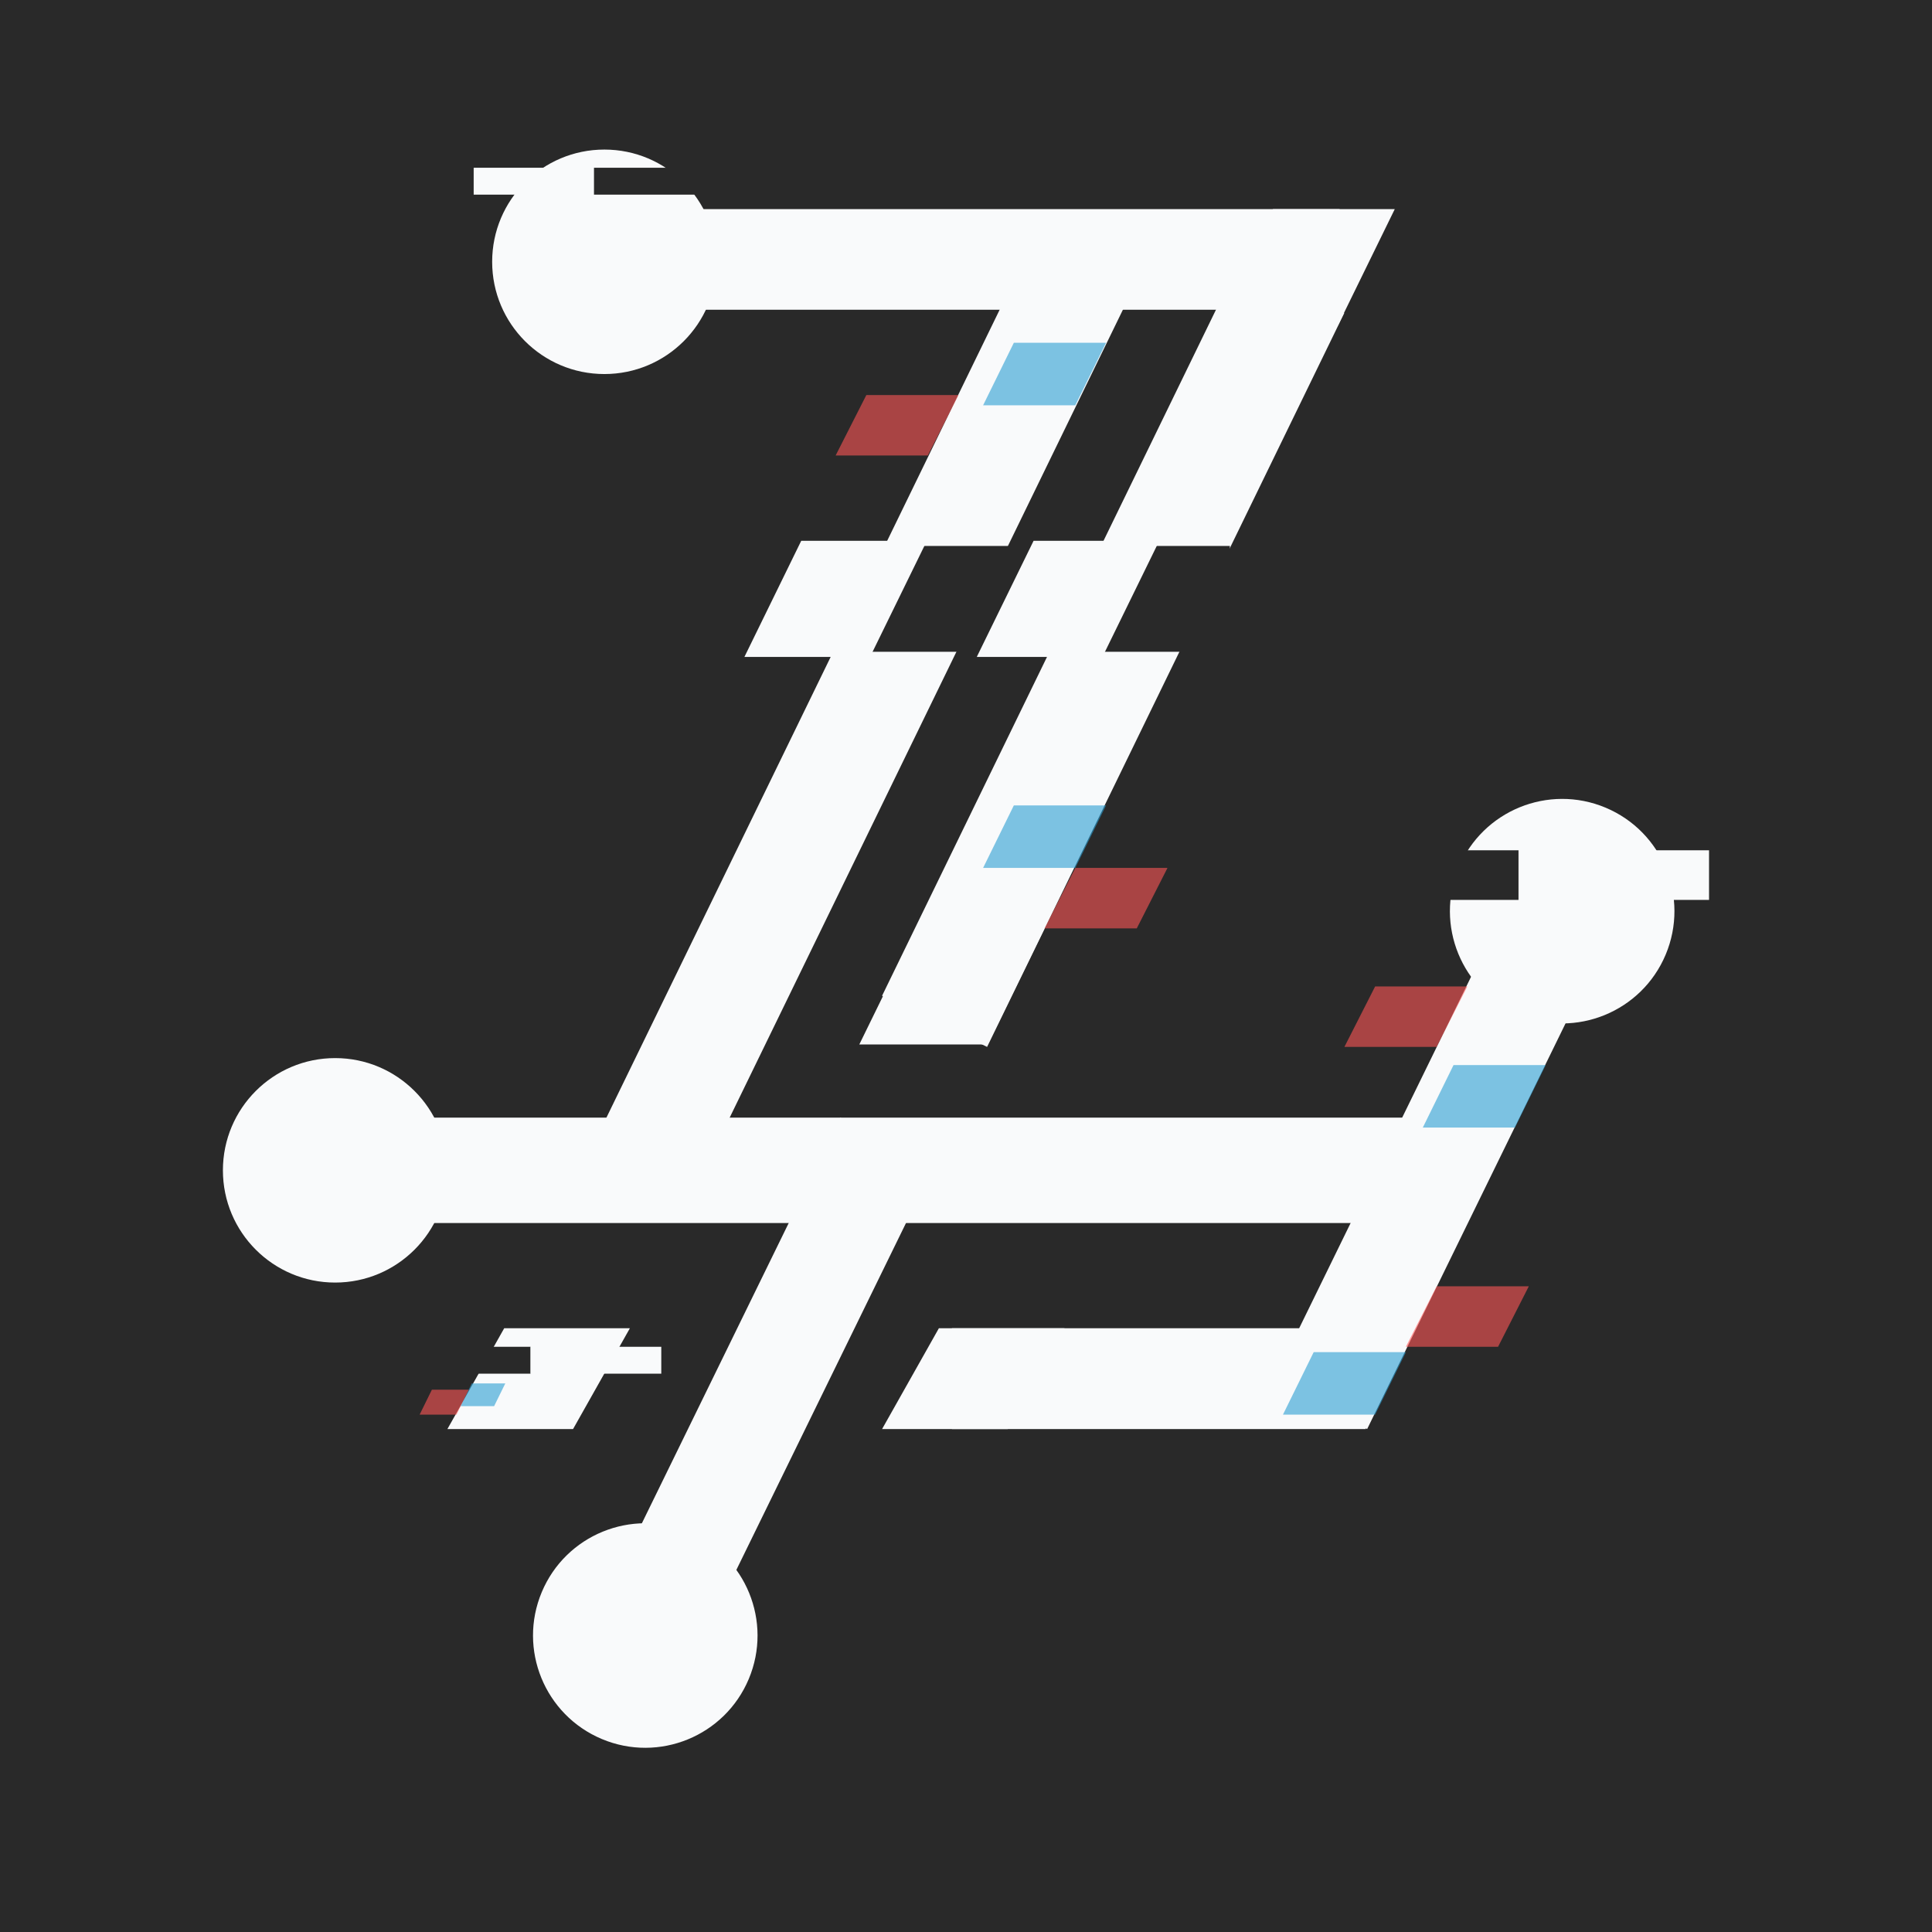
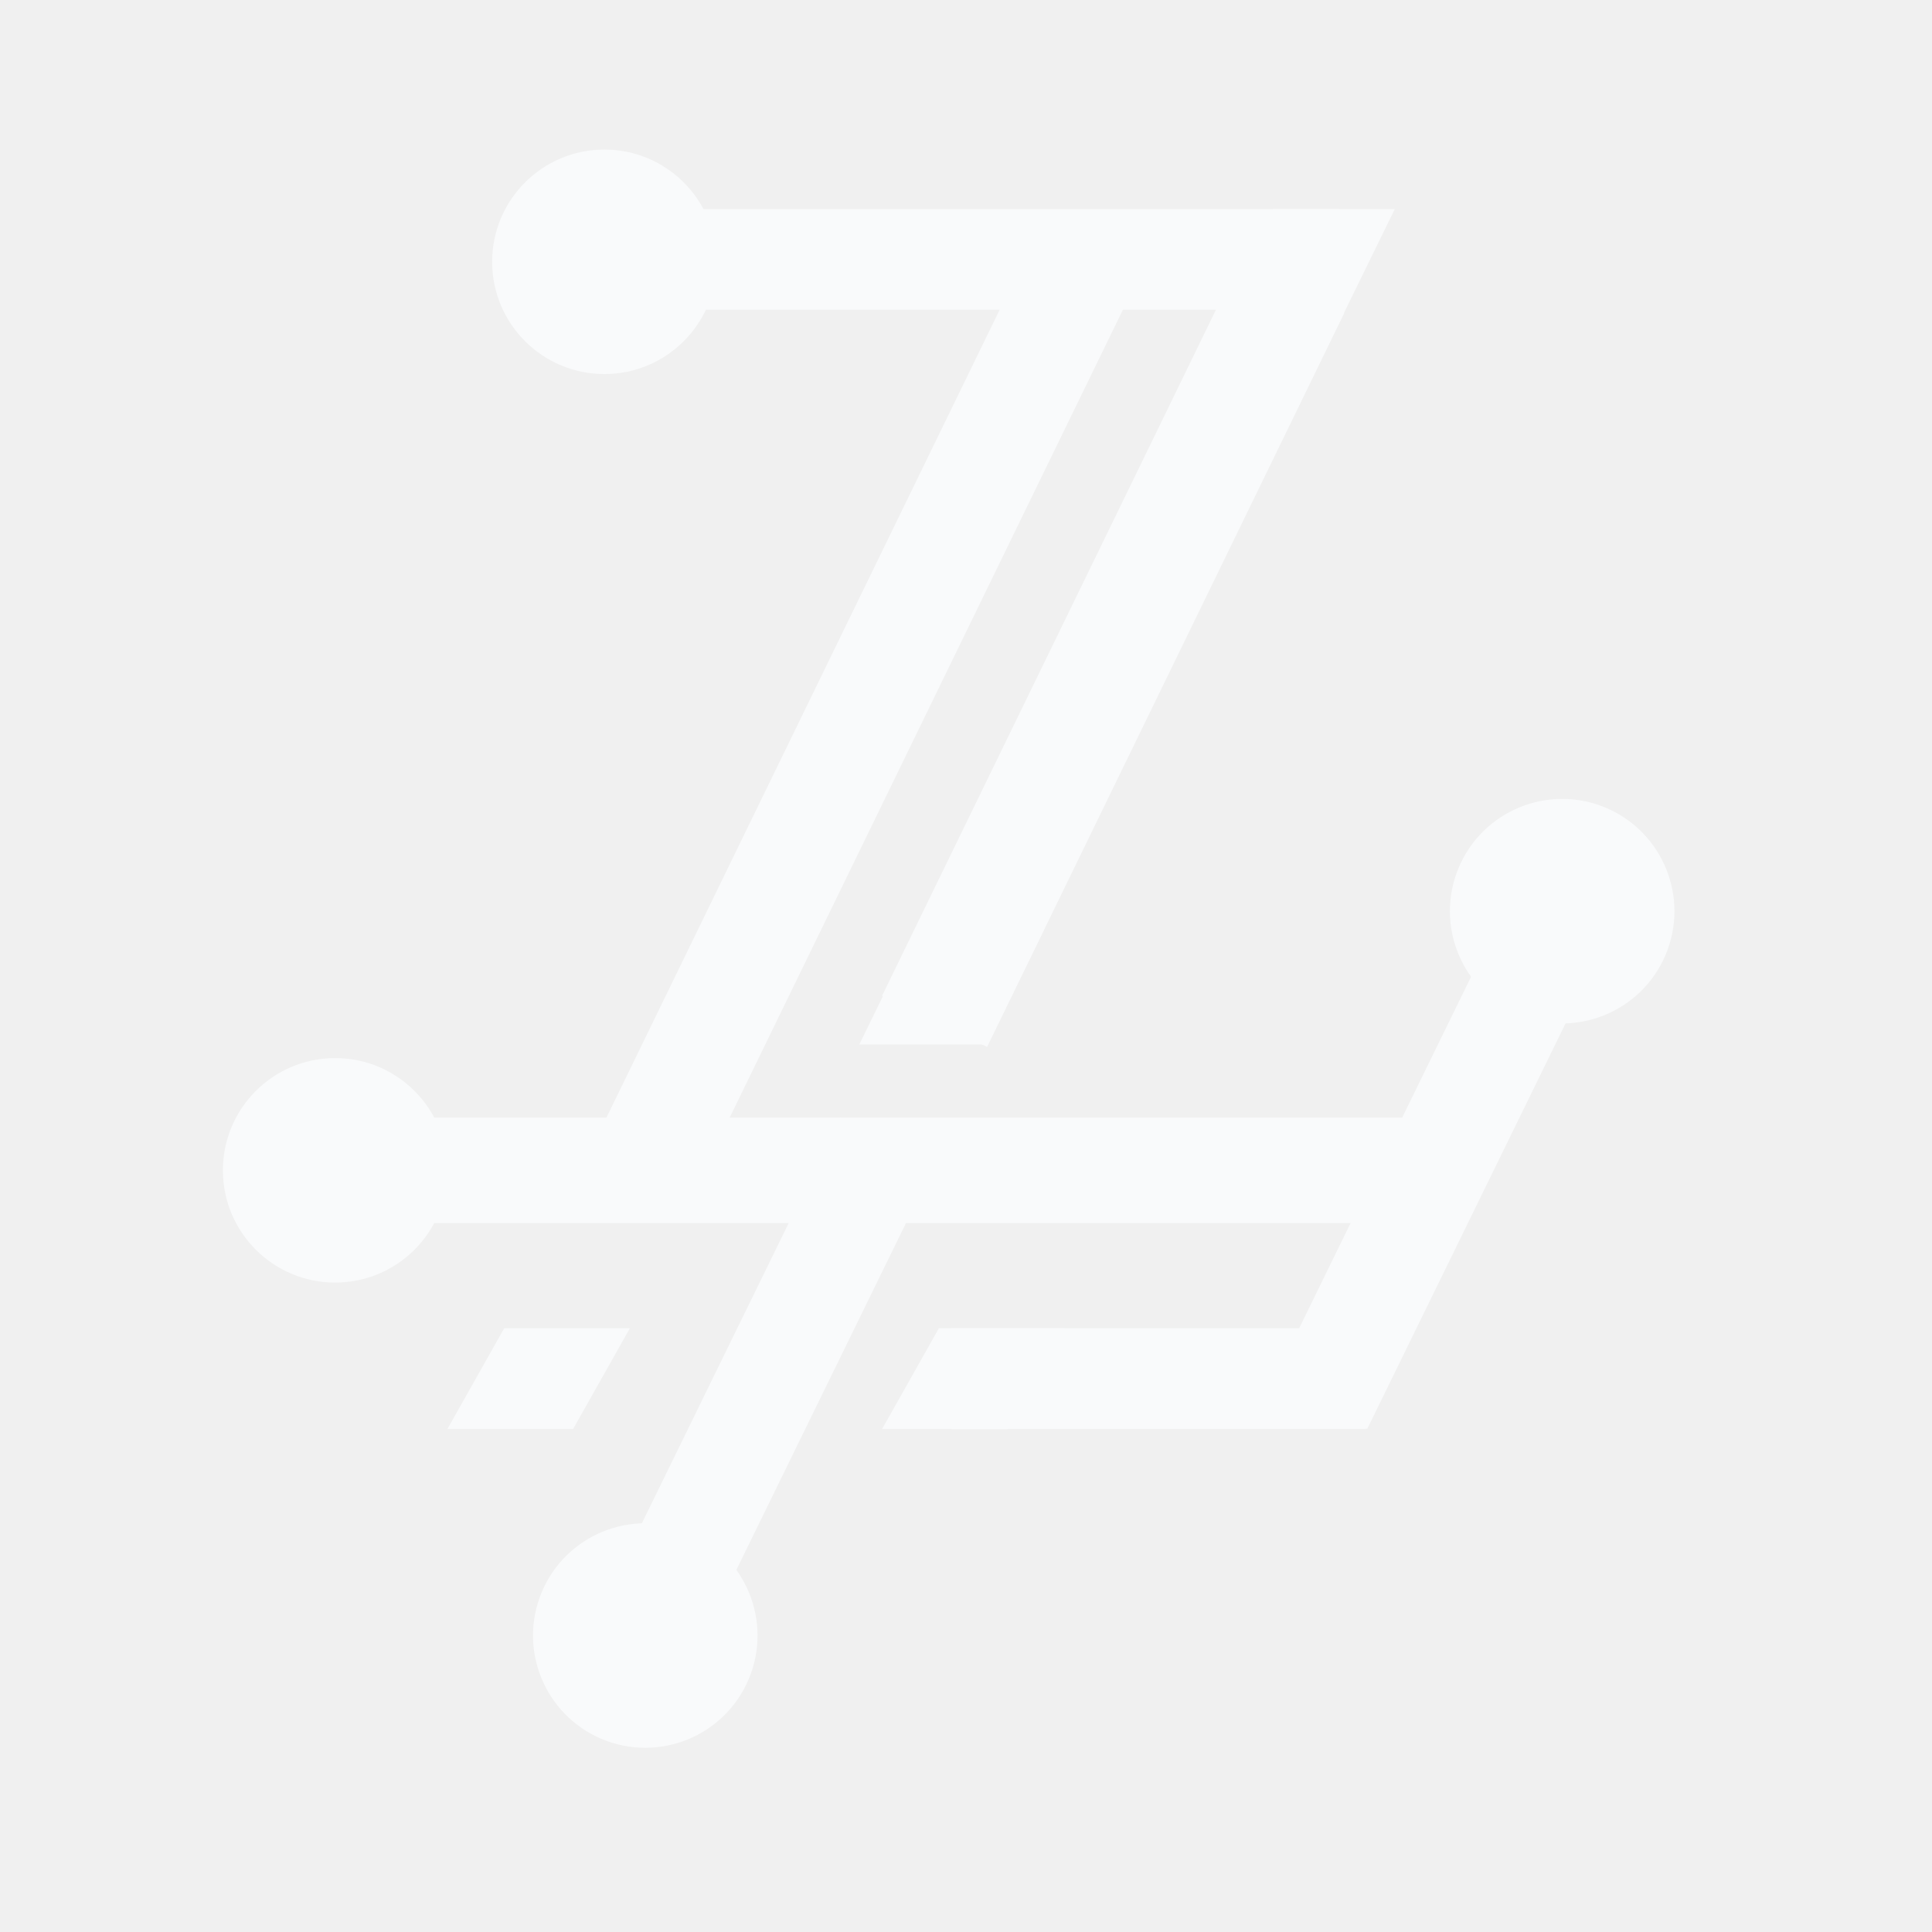
<svg xmlns="http://www.w3.org/2000/svg" width="500" zoomAndPan="magnify" viewBox="0 0 375 375" height="500" preserveAspectRatio="xMidYMid meet" version="1.0">
  <defs>
-     <filter x="0%" y="0%" width="100%" height="100%" id="bbc3f97ee3">
-       <feColorMatrix values="0 0 0 0 1 0 0 0 0 1 0 0 0 0 1 0 0 0 1 0" color-interpolation-filters="sRGB" />
-     </filter>
-     <clipPath id="af479ea170">
+     <clipPath id="4cd6a29359">
      <path d="M 95.527 29.031 L 139.098 29.031 L 139.098 72.602 L 95.527 72.602 Z M 95.527 29.031 " clip-rule="nonzero" />
    </clipPath>
-     <clipPath id="4216dfdacc">
+     <clipPath id="f4473dedff">
      <path d="M 117.312 29.031 C 105.281 29.031 95.527 38.785 95.527 50.816 C 95.527 62.848 105.281 72.602 117.312 72.602 C 129.344 72.602 139.098 62.848 139.098 50.816 C 139.098 38.785 129.344 29.031 117.312 29.031 Z M 117.312 29.031 " clip-rule="nonzero" />
    </clipPath>
-     <clipPath id="da7a6ae1d0">
+     <clipPath id="abbe6a84aa">
      <path d="M 117.312 40.59 L 260.012 40.59 L 260.012 60.117 L 117.312 60.117 Z M 117.312 40.59 " clip-rule="nonzero" />
    </clipPath>
-     <clipPath id="7853a61796">
+     <clipPath id="31bea25e6d">
      <path d="M 171 50 L 261 50 L 261 204 L 171 204 Z M 171 50 " clip-rule="nonzero" />
    </clipPath>
-     <clipPath id="c3c479b60e">
+     <clipPath id="896e1389dc">
      <path d="M 171.211 193.281 L 240.551 50.812 L 260.934 60.734 L 191.594 203.203 Z M 171.211 193.281 " clip-rule="nonzero" />
    </clipPath>
-     <clipPath id="c983a6f469">
+     <clipPath id="58d1a668cb">
      <path d="M 117 45 L 221 45 L 221 228 L 117 228 Z M 117 45 " clip-rule="nonzero" />
    </clipPath>
-     <clipPath id="c3747a0732">
+     <clipPath id="e9c2a66862">
      <path d="M 117.312 217.746 L 201.035 45.73 L 220.375 55.145 L 136.652 227.156 Z M 117.312 217.746 " clip-rule="nonzero" />
    </clipPath>
-     <clipPath id="63a9639098">
+     <clipPath id="d6fd09a4e2">
      <path d="M 43.266 205.375 L 86.84 205.375 L 86.84 248.945 L 43.266 248.945 Z M 43.266 205.375 " clip-rule="nonzero" />
    </clipPath>
-     <clipPath id="90f4c772e5">
+     <clipPath id="f5d072d4a8">
      <path d="M 65.051 205.375 C 53.02 205.375 43.266 215.129 43.266 227.16 C 43.266 239.191 53.02 248.945 65.051 248.945 C 77.086 248.945 86.84 239.191 86.84 227.16 C 86.84 215.129 77.086 205.375 65.051 205.375 Z M 65.051 205.375 " clip-rule="nonzero" />
    </clipPath>
-     <clipPath id="531ca10369">
+     <clipPath id="51a3660c89">
      <path d="M 65.051 216.934 L 272.609 216.934 L 272.609 237.387 L 65.051 237.387 Z M 65.051 216.934 " clip-rule="nonzero" />
    </clipPath>
-     <clipPath id="f418bda1cd">
+     <clipPath id="fa39d32098">
      <path d="M 281 155 L 326 155 L 326 199 L 281 199 Z M 281 155 " clip-rule="nonzero" />
    </clipPath>
-     <clipPath id="4867a13936">
+     <clipPath id="94e4e0fd5d">
      <path d="M 331.73 165.191 L 314.883 205.375 L 274.699 188.523 L 291.551 148.344 Z M 331.73 165.191 " clip-rule="nonzero" />
    </clipPath>
-     <clipPath id="f6eede7ccc">
+     <clipPath id="ad51573aa4">
      <path d="M 323.309 185.285 C 327.961 174.188 322.738 161.422 311.641 156.766 C 300.543 152.113 287.777 157.34 283.125 168.434 C 278.473 179.531 283.695 192.297 294.793 196.949 C 305.887 201.602 318.656 196.379 323.309 185.285 Z M 323.309 185.285 " clip-rule="nonzero" />
    </clipPath>
-     <clipPath id="cf9c77b89c">
+     <clipPath id="5ab5322867">
      <path d="M 246 170 L 314 170 L 314 278 L 246 278 Z M 246 170 " clip-rule="nonzero" />
    </clipPath>
-     <clipPath id="1f1b812253">
+     <clipPath id="d3acc4d900">
      <path d="M 313.164 179.637 L 265.363 277.379 L 246.992 268.395 L 294.793 170.652 Z M 313.164 179.637 " clip-rule="nonzero" />
    </clipPath>
-     <clipPath id="a45eb95b45">
+     <clipPath id="2f8c3ed8b4">
      <path d="M 184.77 257.809 L 265.094 257.809 L 265.094 277.379 L 184.77 277.379 Z M 184.77 257.809 " clip-rule="nonzero" />
    </clipPath>
-     <clipPath id="afe75b67b7">
+     <clipPath id="3eb64c8d70">
      <path d="M 103 295 L 148 295 L 148 340 L 103 340 Z M 103 295 " clip-rule="nonzero" />
    </clipPath>
-     <clipPath id="910adba693">
+     <clipPath id="fc786f3508">
      <path d="M 96.73 329.121 L 113.582 288.938 L 153.766 305.789 L 136.914 345.969 Z M 96.73 329.121 " clip-rule="nonzero" />
    </clipPath>
-     <clipPath id="4939cf59f6">
+     <clipPath id="43fe818e9d">
      <path d="M 105.156 309.027 C 100.504 320.125 105.727 332.891 116.824 337.547 C 127.918 342.199 140.688 336.973 145.34 325.879 C 149.992 314.781 144.77 302.016 133.672 297.363 C 122.578 292.711 109.809 297.934 105.156 309.027 Z M 105.156 309.027 " clip-rule="nonzero" />
    </clipPath>
-     <clipPath id="3d8e332e3a">
+     <clipPath id="e4e91d72ba">
      <path d="M 115 216 L 182 216 L 182 324 L 115 324 Z M 115 216 " clip-rule="nonzero" />
    </clipPath>
-     <clipPath id="8095c41bf8">
+     <clipPath id="840377634e">
      <path d="M 115.293 314.672 L 163.094 216.93 L 181.465 225.914 L 133.664 323.656 Z M 115.293 314.672 " clip-rule="nonzero" />
    </clipPath>
-     <clipPath id="2197a25a0b">
-       <path d="M 263.039 165.039 L 294.75 165.039 L 294.75 174.668 L 263.039 174.668 Z M 263.039 165.039 " clip-rule="nonzero" />
-     </clipPath>
-     <clipPath id="134e4e32d3">
-       <path d="M 300.023 165.039 L 331.734 165.039 L 331.734 174.668 L 300.023 174.668 Z M 300.023 165.039 " clip-rule="nonzero" />
-     </clipPath>
-     <mask id="d545fd676e">
-       <g filter="url(#bbc3f97ee3)">
-         <rect x="-37.5" width="450" fill="#000000" y="-37.5" height="450" fill-opacity="0.6" />
-       </g>
-     </mask>
-     <clipPath id="b39d22901f">
-       <path d="M 0.164 0.73 L 24.043 0.73 L 24.043 12.863 L 0.164 12.863 Z M 0.164 0.73 " clip-rule="nonzero" />
-     </clipPath>
-     <clipPath id="5d05878cba">
-       <path d="M 6.129 0.73 L 24.02 0.73 L 18.059 12.863 L 0.164 12.863 Z M 6.129 0.73 " clip-rule="nonzero" />
-     </clipPath>
-     <clipPath id="33e1967aa3">
-       <rect x="0" width="25" y="0" height="13" />
-     </clipPath>
-     <mask id="501f071b69">
-       <g filter="url(#bbc3f97ee3)">
-         <rect x="-37.5" width="450" fill="#000000" y="-37.5" height="450" fill-opacity="0.6" />
-       </g>
-     </mask>
-     <clipPath id="0058374dcb">
-       <path d="M 0.949 0.469 L 24.836 0.469 L 24.836 12.203 L 0.949 12.203 Z M 0.949 0.469 " clip-rule="nonzero" />
-     </clipPath>
-     <clipPath id="c1a36018b2">
-       <path d="M 6.914 0.469 L 24.809 0.469 L 18.844 12.203 L 0.949 12.203 Z M 6.914 0.469 " clip-rule="nonzero" />
-     </clipPath>
-     <clipPath id="3cdadebc5b">
-       <rect x="0" width="25" y="0" height="13" />
-     </clipPath>
-     <mask id="8082f2d6a2">
-       <g filter="url(#bbc3f97ee3)">
-         <rect x="-37.5" width="450" fill="#000000" y="-37.5" height="450" fill-opacity="0.6" />
-       </g>
-     </mask>
-     <clipPath id="624c23e4d6">
-       <path d="M 1.02 0.453 L 24.898 0.453 L 24.898 12.582 L 1.02 12.582 Z M 1.02 0.453 " clip-rule="nonzero" />
-     </clipPath>
-     <clipPath id="7aa861ad18">
-       <path d="M 6.984 0.453 L 24.879 0.453 L 18.914 12.582 L 1.02 12.582 Z M 6.984 0.453 " clip-rule="nonzero" />
-     </clipPath>
-     <clipPath id="61bc1d92d3">
-       <rect x="0" width="26" y="0" height="13" />
-     </clipPath>
-     <mask id="12f1d3efbb">
-       <g filter="url(#bbc3f97ee3)">
-         <rect x="-37.5" width="450" fill="#000000" y="-37.5" height="450" fill-opacity="0.6" />
-       </g>
-     </mask>
-     <clipPath id="62f96ea759">
-       <path d="M 0.879 0.672 L 24.766 0.672 L 24.766 12.41 L 0.879 12.41 Z M 0.879 0.672 " clip-rule="nonzero" />
-     </clipPath>
-     <clipPath id="6baa8d5732">
-       <path d="M 6.844 0.672 L 24.738 0.672 L 18.773 12.41 L 0.879 12.41 Z M 6.844 0.672 " clip-rule="nonzero" />
-     </clipPath>
-     <clipPath id="da1e9618ae">
-       <rect x="0" width="25" y="0" height="13" />
-     </clipPath>
-     <clipPath id="50854aa3ae">
-       <path d="M 153.039 105.973 L 238.715 105.973 L 238.715 126.512 L 153.039 126.512 Z M 153.039 105.973 " clip-rule="nonzero" />
-     </clipPath>
-     <clipPath id="4a2a506518">
-       <path d="M 144.488 104.973 L 179.965 104.973 L 179.965 127.512 L 144.488 127.512 Z M 144.488 104.973 " clip-rule="nonzero" />
-     </clipPath>
-     <clipPath id="38f75ad035">
-       <path d="M 155.516 104.973 L 179.906 104.973 L 168.879 127.512 L 144.488 127.512 Z M 155.516 104.973 " clip-rule="nonzero" />
-     </clipPath>
-     <clipPath id="641722a768">
-       <path d="M 189.59 104.973 L 225 104.973 L 225 127.512 L 189.59 127.512 Z M 189.59 104.973 " clip-rule="nonzero" />
-     </clipPath>
-     <clipPath id="eb11594cf1">
-       <path d="M 200.617 104.973 L 225.012 104.973 L 213.984 127.512 L 189.59 127.512 Z M 200.617 104.973 " clip-rule="nonzero" />
-     </clipPath>
-     <clipPath id="fcb89922b1">
+     <clipPath id="90058aa9cf">
      <path d="M 166.789 180.199 L 202.797 180.199 L 202.797 202.734 L 166.789 202.734 Z M 166.789 180.199 " clip-rule="nonzero" />
    </clipPath>
-     <clipPath id="3111820718">
+     <clipPath id="4d2cc42449">
      <path d="M 177.816 180.199 L 202.75 180.199 L 191.723 202.734 L 166.789 202.734 Z M 177.816 180.199 " clip-rule="nonzero" />
    </clipPath>
-     <clipPath id="bc57db7fd1">
+     <clipPath id="bd5879cb17">
      <path d="M 236.051 40.59 L 270.738 40.59 L 270.738 63.129 L 236.051 63.129 Z M 236.051 40.59 " clip-rule="nonzero" />
    </clipPath>
-     <clipPath id="23edda7f8b">
+     <clipPath id="a4f04cb664">
      <path d="M 247.082 40.59 L 270.723 40.59 L 259.695 63.129 L 236.051 63.129 Z M 247.082 40.59 " clip-rule="nonzero" />
    </clipPath>
-     <clipPath id="36f07d0ebb">
+     <clipPath id="f190332d58">
      <path d="M 171.211 257.809 L 206.68 257.809 L 206.68 277.379 L 171.211 277.379 Z M 171.211 257.809 " clip-rule="nonzero" />
    </clipPath>
-     <clipPath id="8951020e1b">
+     <clipPath id="4821019cf2">
      <path d="M 182.238 257.809 L 206.633 257.809 L 195.605 277.379 L 171.211 277.379 Z M 182.238 257.809 " clip-rule="nonzero" />
    </clipPath>
-     <clipPath id="c7cef2ea48">
+     <clipPath id="0794c3c20e">
      <path d="M 86.84 257.809 L 122.305 257.809 L 122.305 277.379 L 86.84 277.379 Z M 86.84 257.809 " clip-rule="nonzero" />
    </clipPath>
-     <clipPath id="0588a6a00f">
+     <clipPath id="b3de62d6fc">
      <path d="M 97.867 257.809 L 122.262 257.809 L 111.23 277.379 L 86.84 277.379 Z M 97.867 257.809 " clip-rule="nonzero" />
    </clipPath>
-     <mask id="9962eb3336">
-       <g filter="url(#bbc3f97ee3)">
-         <rect x="-37.5" width="450" fill="#000000" y="-37.5" height="450" fill-opacity="0.6" />
-       </g>
-     </mask>
-     <clipPath id="5674f80612">
-       <path d="M 0.75 0.461 L 24.637 0.461 L 24.637 12.199 L 0.75 12.199 Z M 0.75 0.461 " clip-rule="nonzero" />
-     </clipPath>
-     <clipPath id="8e8cba25d7">
-       <path d="M 6.715 0.461 L 24.609 0.461 L 18.645 12.199 L 0.75 12.199 Z M 6.715 0.461 " clip-rule="nonzero" />
-     </clipPath>
-     <clipPath id="4588d807d3">
-       <rect x="0" width="25" y="0" height="13" />
-     </clipPath>
-     <mask id="cf16231a1a">
-       <g filter="url(#bbc3f97ee3)">
-         <rect x="-37.5" width="450" fill="#000000" y="-37.5" height="450" fill-opacity="0.6" />
-       </g>
-     </mask>
-     <clipPath id="879d41a48e">
-       <path d="M 0.82 0.332 L 24.703 0.332 L 24.703 12.461 L 0.82 12.461 Z M 0.82 0.332 " clip-rule="nonzero" />
-     </clipPath>
-     <clipPath id="80a6a75958">
-       <path d="M 6.785 0.332 L 24.68 0.332 L 18.715 12.461 L 0.82 12.461 Z M 6.785 0.332 " clip-rule="nonzero" />
-     </clipPath>
-     <clipPath id="3bf96b031f">
-       <rect x="0" width="25" y="0" height="13" />
-     </clipPath>
-     <clipPath id="d07d633b36">
-       <path d="M 115.293 32.562 L 142.477 32.562 L 142.477 37.785 L 115.293 37.785 Z M 115.293 32.562 " clip-rule="nonzero" />
-     </clipPath>
-     <clipPath id="1bf1a371b2">
-       <path d="M 91.941 32.562 L 114.023 32.562 L 114.023 37.785 L 91.941 37.785 Z M 91.941 32.562 " clip-rule="nonzero" />
-     </clipPath>
-     <mask id="e95bef5787">
-       <g filter="url(#bbc3f97ee3)">
-         <rect x="-37.5" width="450" fill="#000000" y="-37.5" height="450" fill-opacity="0.6" />
-       </g>
-     </mask>
-     <clipPath id="71b64cb422">
-       <path d="M 0.195 0.676 L 24.082 0.676 L 24.082 12.414 L 0.195 12.414 Z M 0.195 0.676 " clip-rule="nonzero" />
-     </clipPath>
-     <clipPath id="4b51ac16b6">
-       <path d="M 6.16 0.676 L 24.055 0.676 L 18.09 12.414 L 0.195 12.414 Z M 6.16 0.676 " clip-rule="nonzero" />
-     </clipPath>
-     <clipPath id="4c475d147b">
-       <rect x="0" width="25" y="0" height="13" />
-     </clipPath>
-     <mask id="327a6d6293">
-       <g filter="url(#bbc3f97ee3)">
-         <rect x="-37.5" width="450" fill="#000000" y="-37.5" height="450" fill-opacity="0.6" />
-       </g>
-     </mask>
-     <clipPath id="e03f915018">
-       <path d="M 0.82 0.535 L 24.703 0.535 L 24.703 12.668 L 0.82 12.668 Z M 0.82 0.535 " clip-rule="nonzero" />
-     </clipPath>
-     <clipPath id="61ad77b1f3">
-       <path d="M 6.785 0.535 L 24.68 0.535 L 18.715 12.668 L 0.82 12.668 Z M 6.785 0.535 " clip-rule="nonzero" />
-     </clipPath>
-     <clipPath id="b8ac6cf156">
-       <rect x="0" width="25" y="0" height="13" />
-     </clipPath>
-     <clipPath id="5850c031d2">
-       <path d="M 75.797 261.41 L 102.984 261.41 L 102.984 266.633 L 75.797 266.633 Z M 75.797 261.41 " clip-rule="nonzero" />
-     </clipPath>
-     <clipPath id="d4d4a5f2fc">
-       <path d="M 102.984 261.41 L 128.359 261.41 L 128.359 266.633 L 102.984 266.633 Z M 102.984 261.41 " clip-rule="nonzero" />
-     </clipPath>
-     <mask id="2d2c7f4c6a">
-       <g filter="url(#bbc3f97ee3)">
-         <rect x="-37.5" width="450" fill="#000000" y="-37.5" height="450" fill-opacity="0.6" />
-       </g>
-     </mask>
-     <clipPath id="b2df349f8a">
-       <path d="M 0.391 0.52 L 9.086 0.52 L 9.086 4.934 L 0.391 4.934 Z M 0.391 0.52 " clip-rule="nonzero" />
-     </clipPath>
-     <clipPath id="b979074ce4">
-       <path d="M 2.562 0.52 L 9.078 0.52 L 6.906 4.934 L 0.391 4.934 Z M 2.562 0.52 " clip-rule="nonzero" />
-     </clipPath>
-     <clipPath id="df306b5117">
-       <rect x="0" width="10" y="0" height="6" />
-     </clipPath>
-     <mask id="2949685b5f">
-       <g filter="url(#bbc3f97ee3)">
-         <rect x="-37.5" width="450" fill="#000000" y="-37.5" height="450" fill-opacity="0.6" />
-       </g>
-     </mask>
-     <clipPath id="3ea3f2f7c9">
-       <path d="M 0.449 0.738 L 9.988 0.738 L 9.988 5.582 L 0.449 5.582 Z M 0.449 0.738 " clip-rule="nonzero" />
-     </clipPath>
-     <clipPath id="84f6af66ab">
-       <path d="M 2.832 0.738 L 9.98 0.738 L 7.598 5.582 L 0.449 5.582 Z M 2.832 0.738 " clip-rule="nonzero" />
-     </clipPath>
-     <clipPath id="ea7163414e">
-       <rect x="0" width="11" y="0" height="6" />
-     </clipPath>
  </defs>
-   <rect x="-37.5" width="450" fill="#ffffff" y="-37.5" height="450" fill-opacity="1" />
-   <rect x="-37.5" width="450" fill="#292929" y="-37.5" height="450" fill-opacity="1" />
-   <g clip-path="url(#af479ea170)">
-     <g clip-path="url(#4216dfdacc)">
+   <g clip-path="url(#4cd6a29359)">
+     <g clip-path="url(#f4473dedff)">
      <path fill="#f9fafb" d="M 95.527 29.031 L 139.098 29.031 L 139.098 72.602 L 95.527 72.602 Z M 95.527 29.031 " fill-opacity="1" fill-rule="nonzero" />
    </g>
  </g>
-   <g clip-path="url(#da7a6ae1d0)">
+   <g clip-path="url(#abbe6a84aa)">
    <path fill="#f9fafb" d="M 117.312 40.59 L 260.035 40.59 L 260.035 60.117 L 117.312 60.117 Z M 117.312 40.59 " fill-opacity="1" fill-rule="nonzero" />
  </g>
-   <g clip-path="url(#7853a61796)">
-     <g clip-path="url(#c3c479b60e)">
+   <g clip-path="url(#31bea25e6d)">
+     <g clip-path="url(#896e1389dc)">
      <path fill="#f9fafb" d="M 171.211 193.281 L 240.535 50.844 L 260.918 60.766 L 191.594 203.203 Z M 171.211 193.281 " fill-opacity="1" fill-rule="nonzero" />
    </g>
  </g>
-   <g clip-path="url(#c983a6f469)">
-     <g clip-path="url(#c3747a0732)">
+   <g clip-path="url(#58d1a668cb)">
+     <g clip-path="url(#e9c2a66862)">
      <path fill="#f9fafb" d="M 117.312 217.746 L 201.043 45.715 L 220.383 55.129 L 136.652 227.156 Z M 117.312 217.746 " fill-opacity="1" fill-rule="nonzero" />
    </g>
  </g>
-   <g clip-path="url(#63a9639098)">
-     <g clip-path="url(#90f4c772e5)">
+   <g clip-path="url(#d6fd09a4e2)">
+     <g clip-path="url(#f5d072d4a8)">
      <path fill="#f9fafb" d="M 43.266 205.375 L 86.84 205.375 L 86.84 248.945 L 43.266 248.945 Z M 43.266 205.375 " fill-opacity="1" fill-rule="nonzero" />
    </g>
  </g>
-   <g clip-path="url(#531ca10369)">
+   <g clip-path="url(#51a3660c89)">
    <path fill="#f9fafb" d="M 65.051 216.934 L 272.598 216.934 L 272.598 237.387 L 65.051 237.387 Z M 65.051 216.934 " fill-opacity="1" fill-rule="nonzero" />
  </g>
-   <g clip-path="url(#f418bda1cd)">
-     <g clip-path="url(#4867a13936)">
-       <g clip-path="url(#f6eede7ccc)">
+   <g clip-path="url(#fa39d32098)">
+     <g clip-path="url(#94e4e0fd5d)">
+       <g clip-path="url(#ad51573aa4)">
        <path fill="#f9fafb" d="M 331.73 165.191 L 314.883 205.375 L 274.699 188.523 L 291.551 148.344 Z M 331.73 165.191 " fill-opacity="1" fill-rule="nonzero" />
      </g>
    </g>
  </g>
-   <g clip-path="url(#cf9c77b89c)">
-     <g clip-path="url(#1f1b812253)">
+   <g clip-path="url(#5ab5322867)">
+     <g clip-path="url(#d3acc4d900)">
      <path fill="#f9fafb" d="M 313.164 179.637 L 265.363 277.379 L 246.992 268.395 L 294.793 170.652 Z M 313.164 179.637 " fill-opacity="1" fill-rule="nonzero" />
    </g>
  </g>
-   <g clip-path="url(#a45eb95b45)">
+   <g clip-path="url(#2f8c3ed8b4)">
    <path fill="#f9fafb" d="M 184.77 257.809 L 265.105 257.809 L 265.105 277.379 L 184.77 277.379 Z M 184.77 257.809 " fill-opacity="1" fill-rule="nonzero" />
  </g>
-   <g clip-path="url(#afe75b67b7)">
-     <g clip-path="url(#910adba693)">
-       <g clip-path="url(#4939cf59f6)">
+   <g clip-path="url(#3eb64c8d70)">
+     <g clip-path="url(#fc786f3508)">
+       <g clip-path="url(#43fe818e9d)">
        <path fill="#f9fafb" d="M 96.73 329.121 L 113.582 288.938 L 153.766 305.789 L 136.914 345.969 Z M 96.73 329.121 " fill-opacity="1" fill-rule="nonzero" />
      </g>
    </g>
  </g>
-   <g clip-path="url(#3d8e332e3a)">
-     <g clip-path="url(#8095c41bf8)">
+   <g clip-path="url(#e4e91d72ba)">
+     <g clip-path="url(#840377634e)">
      <path fill="#f9fafb" d="M 115.293 314.672 L 163.094 216.93 L 181.465 225.914 L 133.664 323.656 Z M 115.293 314.672 " fill-opacity="1" fill-rule="nonzero" />
    </g>
  </g>
-   <g clip-path="url(#2197a25a0b)">
-     <path fill="#292929" d="M 263.039 165.039 L 294.742 165.039 L 294.742 174.668 L 263.039 174.668 Z M 263.039 165.039 " fill-opacity="1" fill-rule="nonzero" />
-   </g>
-   <g clip-path="url(#134e4e32d3)">
-     <path fill="#f9fafb" d="M 300.023 165.039 L 331.723 165.039 L 331.723 174.668 L 300.023 174.668 Z M 300.023 165.039 " fill-opacity="1" fill-rule="nonzero" />
-   </g>
-   <g mask="url(#d545fd676e)">
-     <g transform="matrix(1, 0, 0, 1, 276, 206)">
-       <g clip-path="url(#33e1967aa3)">
-         <g clip-path="url(#b39d22901f)">
-           <g clip-path="url(#5d05878cba)">
-             <path fill="#289dd2" d="M 0.164 0.73 L 24.043 0.73 L 24.043 12.863 L 0.164 12.863 Z M 0.164 0.73 " fill-opacity="1" fill-rule="nonzero" />
-           </g>
-         </g>
-       </g>
-     </g>
-   </g>
-   <g mask="url(#501f071b69)">
-     <g transform="matrix(1, 0, 0, 1, 260, 191)">
-       <g clip-path="url(#3cdadebc5b)">
-         <g clip-path="url(#0058374dcb)">
-           <g clip-path="url(#c1a36018b2)">
-             <path fill="#ff5757" d="M 0.949 0.469 L 24.789 0.469 L 24.789 12.203 L 0.949 12.203 Z M 0.949 0.469 " fill-opacity="1" fill-rule="nonzero" />
-           </g>
-         </g>
-       </g>
-     </g>
-   </g>
-   <g mask="url(#8082f2d6a2)">
-     <g transform="matrix(1, 0, 0, 1, 248, 262)">
-       <g clip-path="url(#61bc1d92d3)">
-         <g clip-path="url(#624c23e4d6)">
-           <g clip-path="url(#7aa861ad18)">
-             <path fill="#289dd2" d="M 1.02 0.453 L 24.898 0.453 L 24.898 12.582 L 1.02 12.582 Z M 1.02 0.453 " fill-opacity="1" fill-rule="nonzero" />
-           </g>
-         </g>
-       </g>
-     </g>
-   </g>
-   <g mask="url(#12f1d3efbb)">
-     <g transform="matrix(1, 0, 0, 1, 272, 249)">
-       <g clip-path="url(#da1e9618ae)">
-         <g clip-path="url(#62f96ea759)">
-           <g clip-path="url(#6baa8d5732)">
-             <path fill="#ff5757" d="M 0.879 0.672 L 24.719 0.672 L 24.719 12.41 L 0.879 12.41 Z M 0.879 0.672 " fill-opacity="1" fill-rule="nonzero" />
-           </g>
-         </g>
-       </g>
-     </g>
-   </g>
-   <g clip-path="url(#50854aa3ae)">
-     <path fill="#292929" d="M 153.039 105.973 L 238.734 105.973 L 238.734 126.512 L 153.039 126.512 Z M 153.039 105.973 " fill-opacity="1" fill-rule="nonzero" />
-   </g>
-   <g clip-path="url(#4a2a506518)">
-     <g clip-path="url(#38f75ad035)">
-       <path fill="#f9fafb" d="M 144.488 104.973 L 179.879 104.973 L 179.879 127.512 L 144.488 127.512 Z M 144.488 104.973 " fill-opacity="1" fill-rule="nonzero" />
-     </g>
-   </g>
-   <g clip-path="url(#641722a768)">
-     <g clip-path="url(#eb11594cf1)">
-       <path fill="#f9fafb" d="M 189.59 104.973 L 224.98 104.973 L 224.98 127.512 L 189.59 127.512 Z M 189.59 104.973 " fill-opacity="1" fill-rule="nonzero" />
-     </g>
-   </g>
-   <g clip-path="url(#fcb89922b1)">
-     <g clip-path="url(#3111820718)">
+   <g clip-path="url(#90058aa9cf)">
+     <g clip-path="url(#4d2cc42449)">
      <path fill="#f9fafb" d="M 166.789 180.199 L 202.707 180.199 L 202.707 202.734 L 166.789 202.734 Z M 166.789 180.199 " fill-opacity="1" fill-rule="nonzero" />
    </g>
  </g>
-   <g clip-path="url(#bc57db7fd1)">
-     <g clip-path="url(#23edda7f8b)">
+   <g clip-path="url(#bd5879cb17)">
+     <g clip-path="url(#a4f04cb664)">
      <path fill="#f9fafb" d="M 236.051 40.59 L 270.738 40.59 L 270.738 63.129 L 236.051 63.129 Z M 236.051 40.59 " fill-opacity="1" fill-rule="nonzero" />
    </g>
  </g>
-   <g clip-path="url(#36f07d0ebb)">
-     <g clip-path="url(#8951020e1b)">
+   <g clip-path="url(#f190332d58)">
+     <g clip-path="url(#4821019cf2)">
      <path fill="#f9fafb" d="M 171.211 257.809 L 206.602 257.809 L 206.602 277.379 L 171.211 277.379 Z M 171.211 257.809 " fill-opacity="1" fill-rule="nonzero" />
    </g>
  </g>
-   <g clip-path="url(#c7cef2ea48)">
-     <g clip-path="url(#0588a6a00f)">
+   <g clip-path="url(#0794c3c20e)">
+     <g clip-path="url(#b3de62d6fc)">
      <path fill="#f9fafb" d="M 86.84 257.809 L 122.23 257.809 L 122.23 277.379 L 86.84 277.379 Z M 86.84 257.809 " fill-opacity="1" fill-rule="nonzero" />
    </g>
  </g>
-   <g mask="url(#9962eb3336)">
-     <g transform="matrix(1, 0, 0, 1, 202, 168)">
-       <g clip-path="url(#4588d807d3)">
-         <g clip-path="url(#5674f80612)">
-           <g clip-path="url(#8e8cba25d7)">
-             <path fill="#ff5757" d="M 0.75 0.461 L 24.59 0.461 L 24.59 12.199 L 0.75 12.199 Z M 0.75 0.461 " fill-opacity="1" fill-rule="nonzero" />
-           </g>
-         </g>
-       </g>
-     </g>
-   </g>
-   <g mask="url(#cf16231a1a)">
-     <g transform="matrix(1, 0, 0, 1, 190, 156)">
-       <g clip-path="url(#3bf96b031f)">
-         <g clip-path="url(#879d41a48e)">
-           <g clip-path="url(#80a6a75958)">
-             <path fill="#289dd2" d="M 0.82 0.332 L 24.703 0.332 L 24.703 12.461 L 0.82 12.461 Z M 0.82 0.332 " fill-opacity="1" fill-rule="nonzero" />
-           </g>
-         </g>
-       </g>
-     </g>
-   </g>
-   <g clip-path="url(#d07d633b36)">
-     <path fill="#292929" d="M 115.293 32.562 L 142.484 32.562 L 142.484 37.785 L 115.293 37.785 Z M 115.293 32.562 " fill-opacity="1" fill-rule="nonzero" />
-   </g>
-   <g clip-path="url(#1bf1a371b2)">
-     <path fill="#f9fafb" d="M 91.941 32.562 L 114.031 32.562 L 114.031 37.785 L 91.941 37.785 Z M 91.941 32.562 " fill-opacity="1" fill-rule="nonzero" />
-   </g>
-   <g mask="url(#e95bef5787)">
-     <g transform="matrix(1, 0, 0, 1, 162, 76)">
-       <g clip-path="url(#4c475d147b)">
-         <g clip-path="url(#71b64cb422)">
-           <g clip-path="url(#4b51ac16b6)">
-             <path fill="#ff5757" d="M 0.195 0.676 L 24.035 0.676 L 24.035 12.414 L 0.195 12.414 Z M 0.195 0.676 " fill-opacity="1" fill-rule="nonzero" />
-           </g>
-         </g>
-       </g>
-     </g>
-   </g>
-   <g mask="url(#327a6d6293)">
-     <g transform="matrix(1, 0, 0, 1, 190, 66)">
-       <g clip-path="url(#b8ac6cf156)">
-         <g clip-path="url(#e03f915018)">
-           <g clip-path="url(#61ad77b1f3)">
-             <path fill="#289dd2" d="M 0.82 0.535 L 24.703 0.535 L 24.703 12.668 L 0.82 12.668 Z M 0.82 0.535 " fill-opacity="1" fill-rule="nonzero" />
-           </g>
-         </g>
-       </g>
-     </g>
-   </g>
-   <g clip-path="url(#5850c031d2)">
-     <path fill="#292929" d="M 75.797 261.41 L 102.988 261.41 L 102.988 266.633 L 75.797 266.633 Z M 75.797 261.41 " fill-opacity="1" fill-rule="nonzero" />
-   </g>
-   <g clip-path="url(#d4d4a5f2fc)">
-     <path fill="#f9fafb" d="M 102.984 261.41 L 128.355 261.41 L 128.355 266.633 L 102.984 266.633 Z M 102.984 261.41 " fill-opacity="1" fill-rule="nonzero" />
-   </g>
-   <g mask="url(#2d2c7f4c6a)">
-     <g transform="matrix(1, 0, 0, 1, 89, 268)">
-       <g clip-path="url(#df306b5117)">
-         <g clip-path="url(#b2df349f8a)">
-           <g clip-path="url(#b979074ce4)">
-             <path fill="#289dd2" d="M 0.391 0.52 L 9.086 0.52 L 9.086 4.934 L 0.391 4.934 Z M 0.391 0.52 " fill-opacity="1" fill-rule="nonzero" />
-           </g>
-         </g>
-       </g>
-     </g>
-   </g>
-   <g mask="url(#2949685b5f)">
-     <g transform="matrix(1, 0, 0, 1, 81, 269)">
-       <g clip-path="url(#ea7163414e)">
-         <g clip-path="url(#3ea3f2f7c9)">
-           <g clip-path="url(#84f6af66ab)">
-             <path fill="#ff5757" d="M 0.449 0.738 L 9.988 0.738 L 9.988 5.582 L 0.449 5.582 Z M 0.449 0.738 " fill-opacity="1" fill-rule="nonzero" />
-           </g>
-         </g>
-       </g>
-     </g>
-   </g>
</svg>
